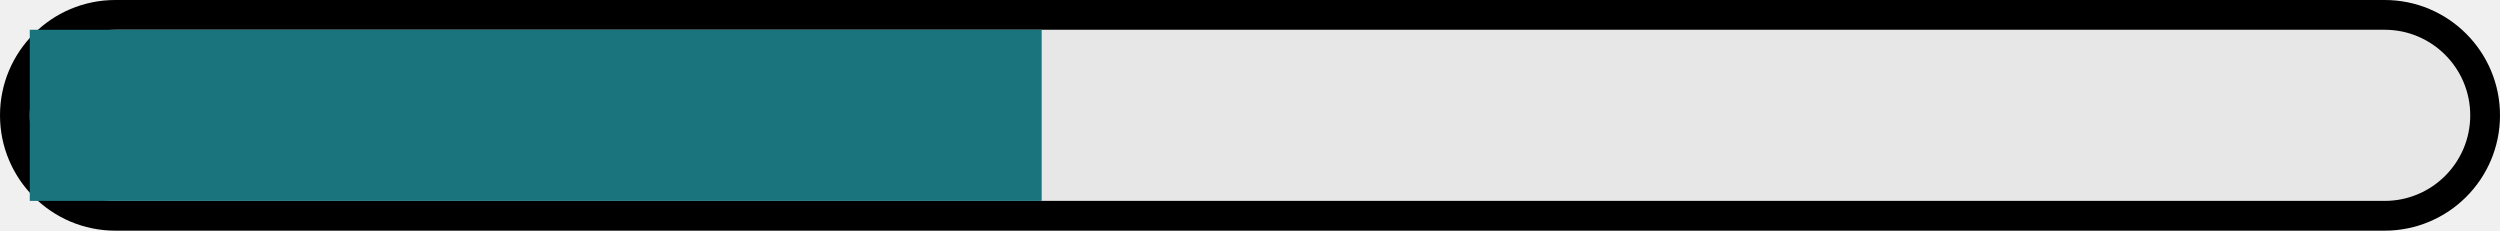
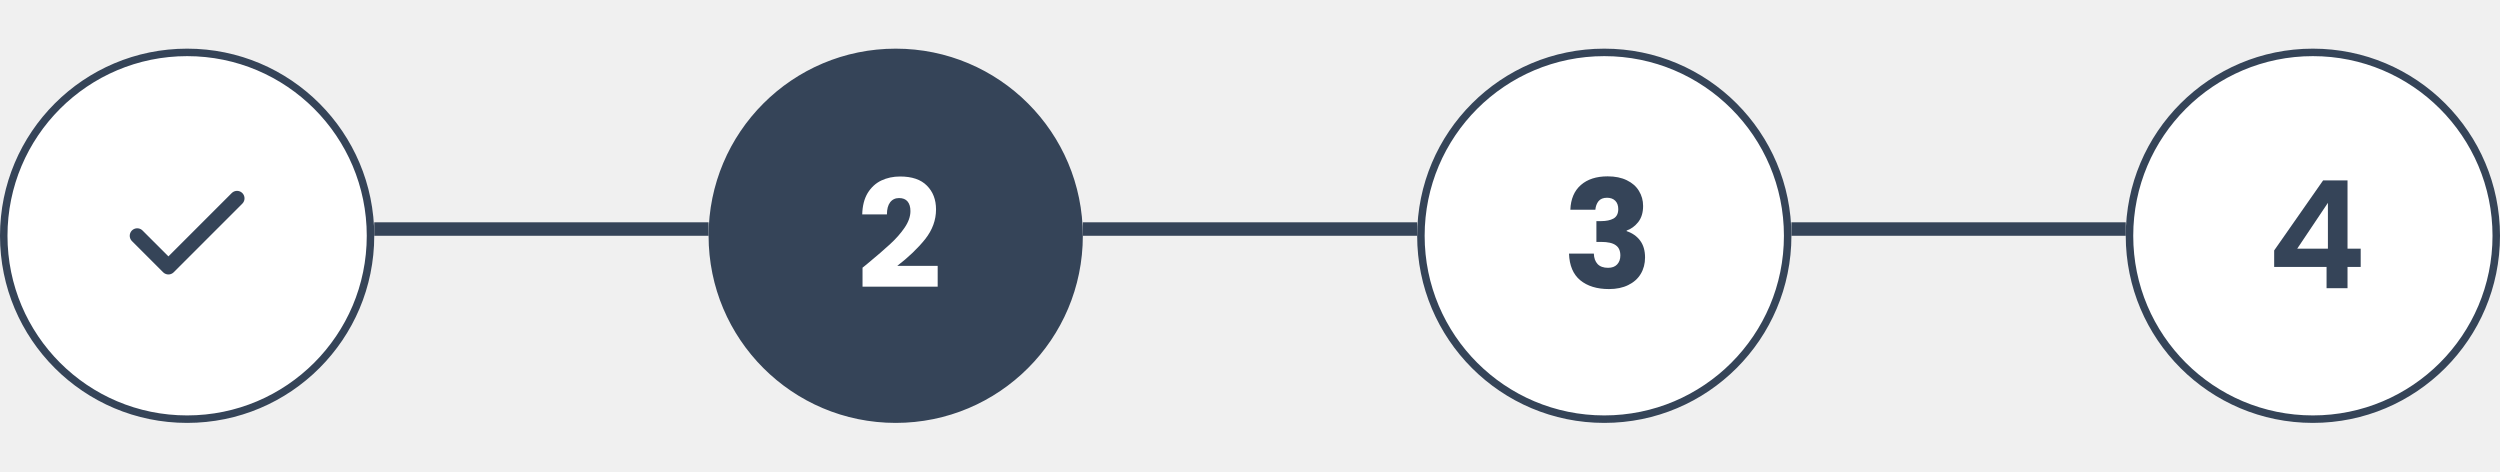
- <svg xmlns="http://www.w3.org/2000/svg" width="336" height="31" viewBox="0 0 336 31" fill="none">
-   <rect x="2" y="2" width="332" height="27" rx="13.5" fill="#E7E7E7" />
-   <rect x="2" y="2" width="332" height="27" rx="13.5" stroke="black" stroke-width="4" />
-   <rect width="136" height="23" transform="translate(4 4)" fill="#19747E" />
+ <svg xmlns="http://www.w3.org/2000/svg" width="334" height="63" viewBox="0 0 334 63" fill="none">
+   <rect x="0.5" y="7" width="49" height="49" rx="24.5" fill="white" />
+   <rect x="0.5" y="7" width="49" height="49" rx="24.5" stroke="#354458" />
+   <path d="M31.667 26.5L22.5 35.667L18.333 31.5" stroke="#354458" stroke-width="2" stroke-linecap="round" stroke-linejoin="round" />
+   <line x1="50" y1="30.6" x2="94.667" y2="30.6" stroke="#354458" stroke-width="1.8" />
+   <rect x="95.167" y="7" width="49" height="49" rx="24.5" fill="#354458" />
+   <rect x="95.167" y="7" width="49" height="49" rx="24.5" stroke="#354458" />
+   <path d="M115.234 35.76C115.687 35.4 115.894 35.233 115.854 35.26C117.161 34.18 118.187 33.293 118.934 32.6C119.694 31.907 120.334 31.18 120.854 30.42C121.374 29.66 121.634 28.92 121.634 28.2C121.634 27.653 121.507 27.227 121.254 26.92C121.001 26.613 120.621 26.46 120.114 26.46C119.607 26.46 119.207 26.653 118.914 27.04C118.634 27.413 118.494 27.947 118.494 28.64H115.194C115.221 27.507 115.461 26.56 115.914 25.8C116.381 25.04 116.987 24.48 117.734 24.12C118.494 23.76 119.334 23.58 120.254 23.58C121.841 23.58 123.034 23.987 123.834 24.8C124.647 25.613 125.054 26.673 125.054 27.98C125.054 29.407 124.567 30.733 123.594 31.96C122.621 33.173 121.381 34.36 119.874 35.52H125.274V38.3H115.234V35.76Z" fill="white" />
+   <line x1="144.667" y1="30.6" x2="189.333" y2="30.6" stroke="#354458" stroke-width="1.8" />
+   <rect x="189.833" y="7" width="49" height="49" rx="24.5" fill="white" />
+   <rect x="189.833" y="7" width="49" height="49" rx="24.5" stroke="#354458" />
+   <path d="M209.799 28.02C209.852 26.593 210.319 25.493 211.199 24.72C212.079 23.947 213.272 23.56 214.779 23.56C215.779 23.56 216.632 23.733 217.339 24.08C218.059 24.427 218.599 24.9 218.959 25.5C219.332 26.1 219.519 26.773 219.519 27.52C219.519 28.4 219.299 29.12 218.859 29.68C218.419 30.227 217.905 30.6 217.319 30.8V30.88C218.079 31.133 218.679 31.553 219.119 32.14C219.559 32.727 219.779 33.48 219.779 34.4C219.779 35.227 219.585 35.96 219.199 36.6C218.825 37.227 218.272 37.72 217.539 38.08C216.819 38.44 215.959 38.62 214.959 38.62C213.359 38.62 212.079 38.227 211.119 37.44C210.172 36.653 209.672 35.467 209.619 33.88H212.939C212.952 34.467 213.119 34.933 213.439 35.28C213.759 35.613 214.225 35.78 214.839 35.78C215.359 35.78 215.759 35.633 216.039 35.34C216.332 35.033 216.479 34.633 216.479 34.14C216.479 33.5 216.272 33.04 215.859 32.76C215.459 32.467 214.812 32.32 213.919 32.32H213.279V29.54H213.919C214.599 29.54 215.145 29.427 215.559 29.2C215.985 28.96 216.199 28.54 216.199 27.94C216.199 27.46 216.065 27.087 215.799 26.82C215.532 26.553 215.165 26.42 214.699 26.42C214.192 26.42 213.812 26.573 213.559 26.88C213.319 27.187 213.179 27.567 213.139 28.02H209.799Z" fill="#354458" />
+   <line x1="239.333" y1="30.6" x2="284" y2="30.6" stroke="#354458" stroke-width="1.8" />
+   <rect x="284.5" y="7" width="49" height="49" rx="24.5" fill="white" />
+   <rect x="284.5" y="7" width="49" height="49" rx="24.5" stroke="#354458" />
+   <path d="M303.829 35.66V33.46L310.369 24.1H313.629V33.22H315.389V35.66H313.629V38.5H310.829V35.66H303.829ZM311.009 27.1L306.909 33.22H311.009V27.1Z" fill="#354458" />
</svg>
